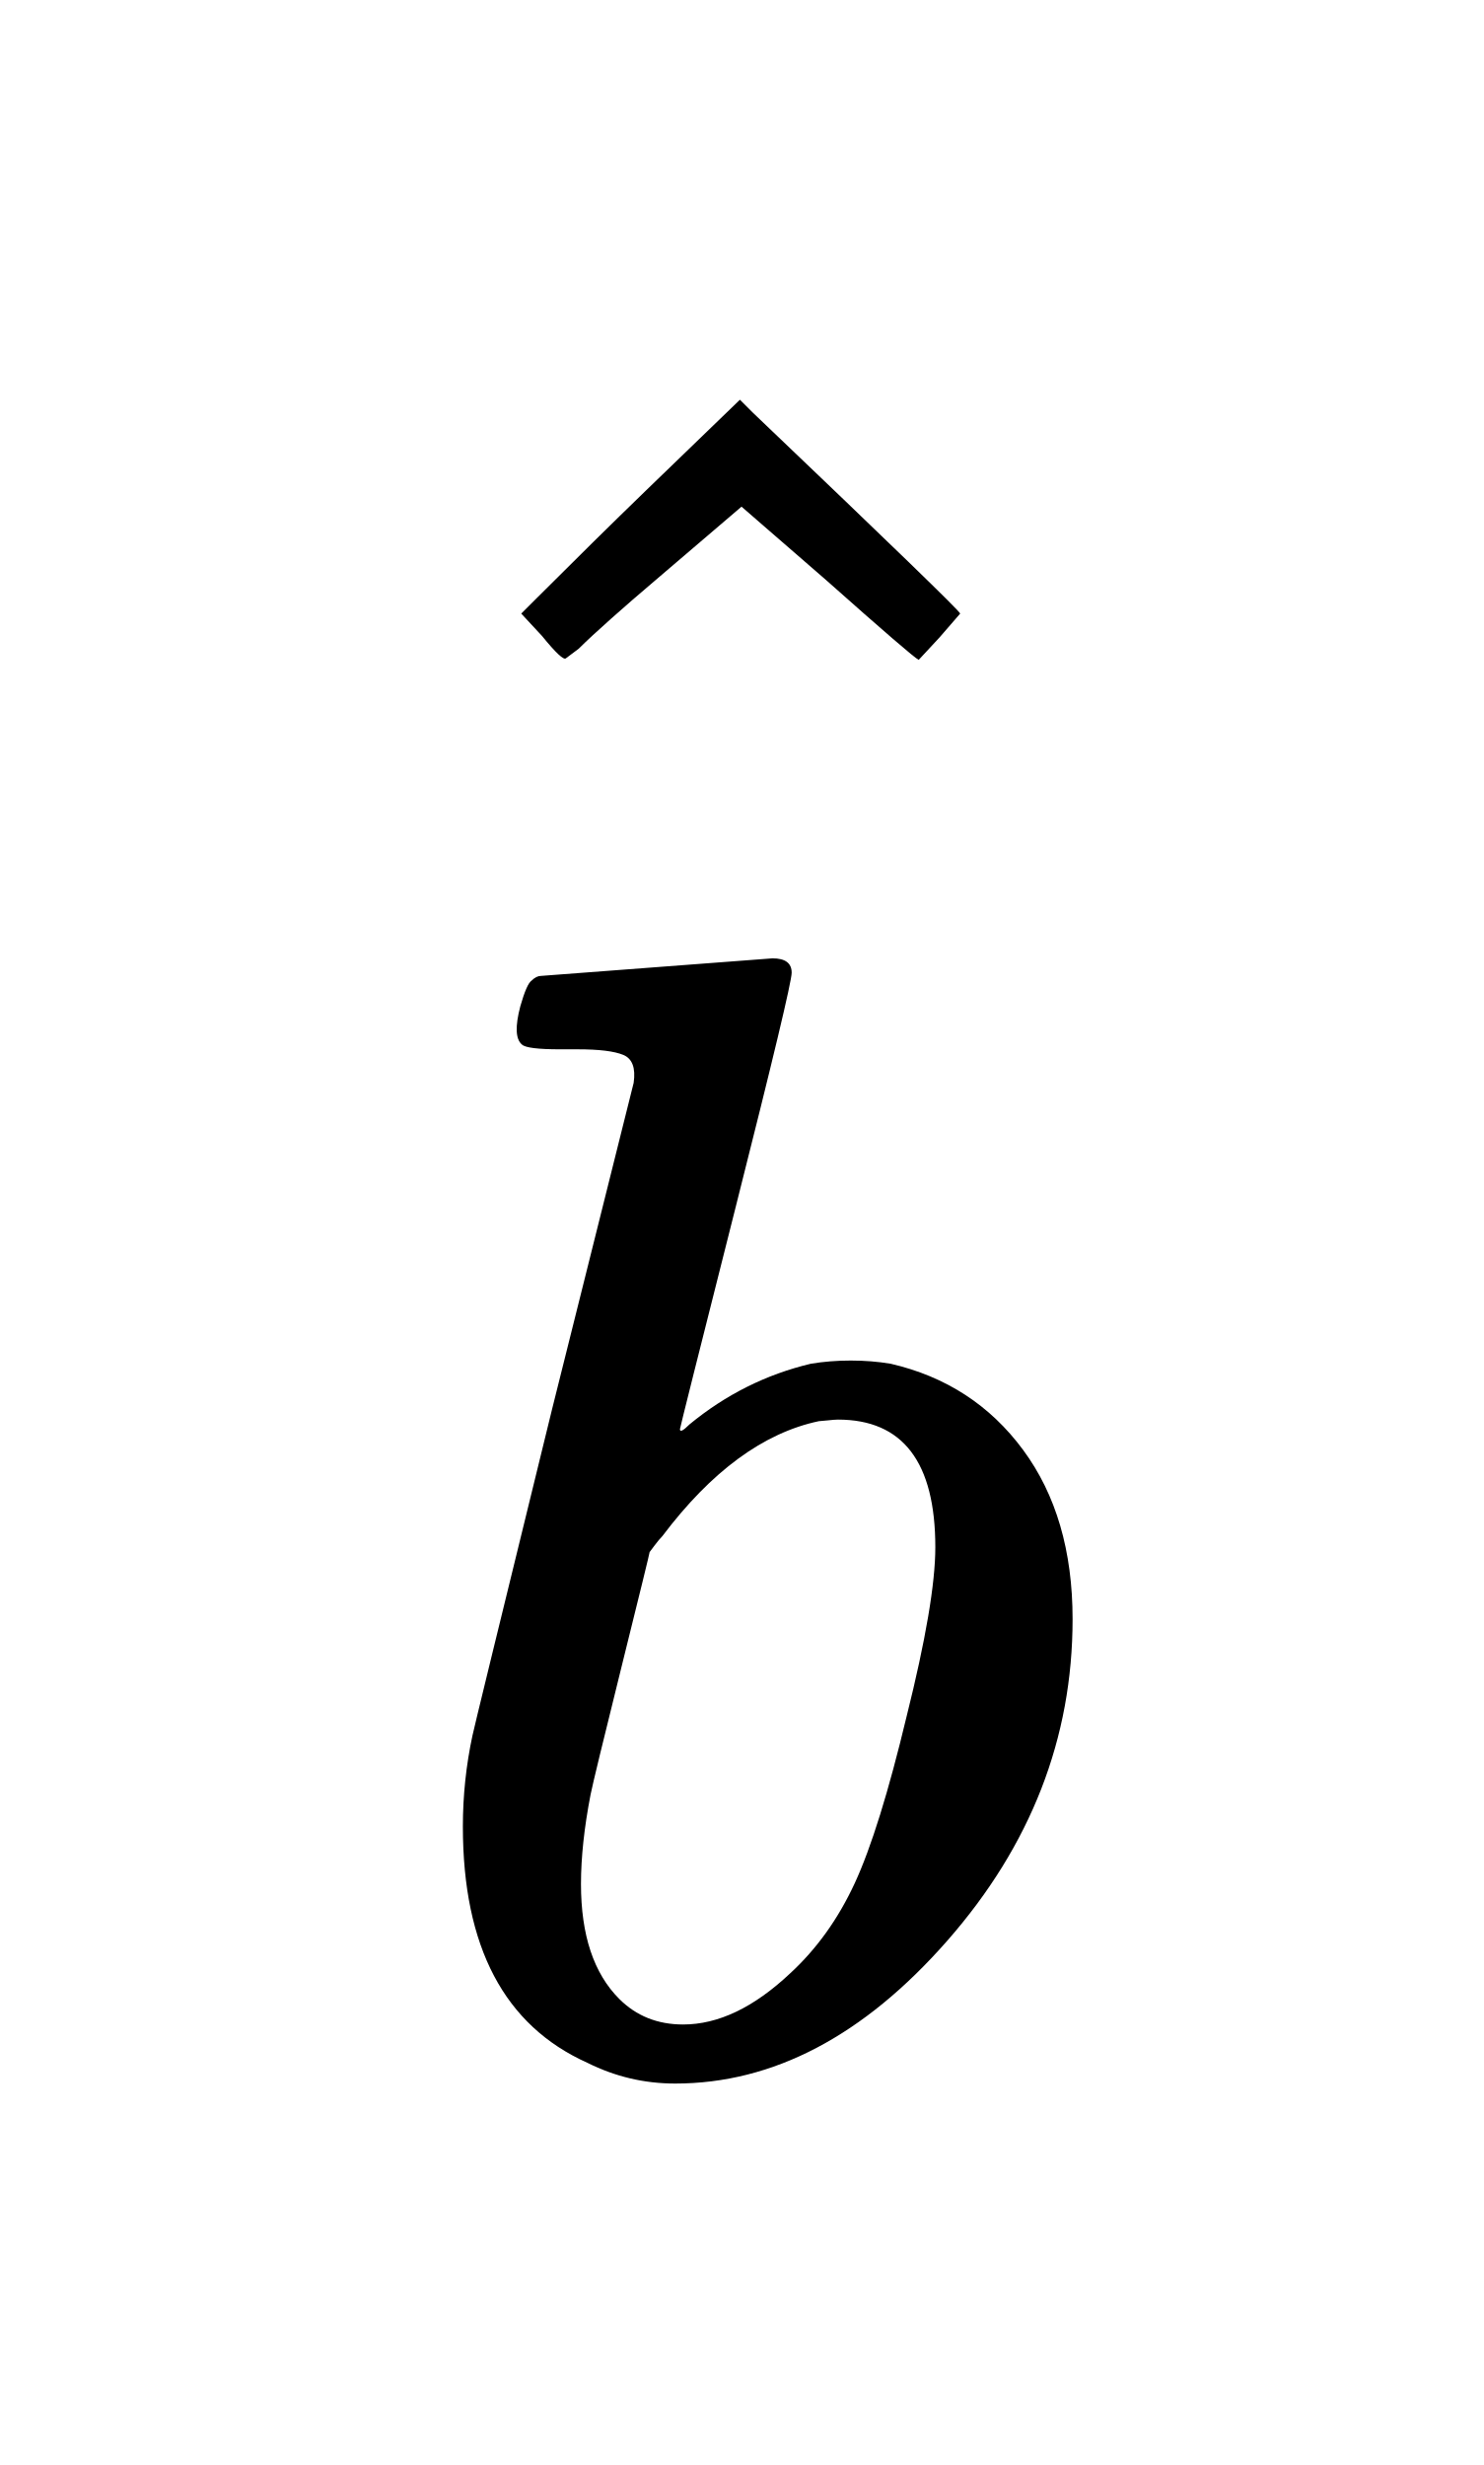
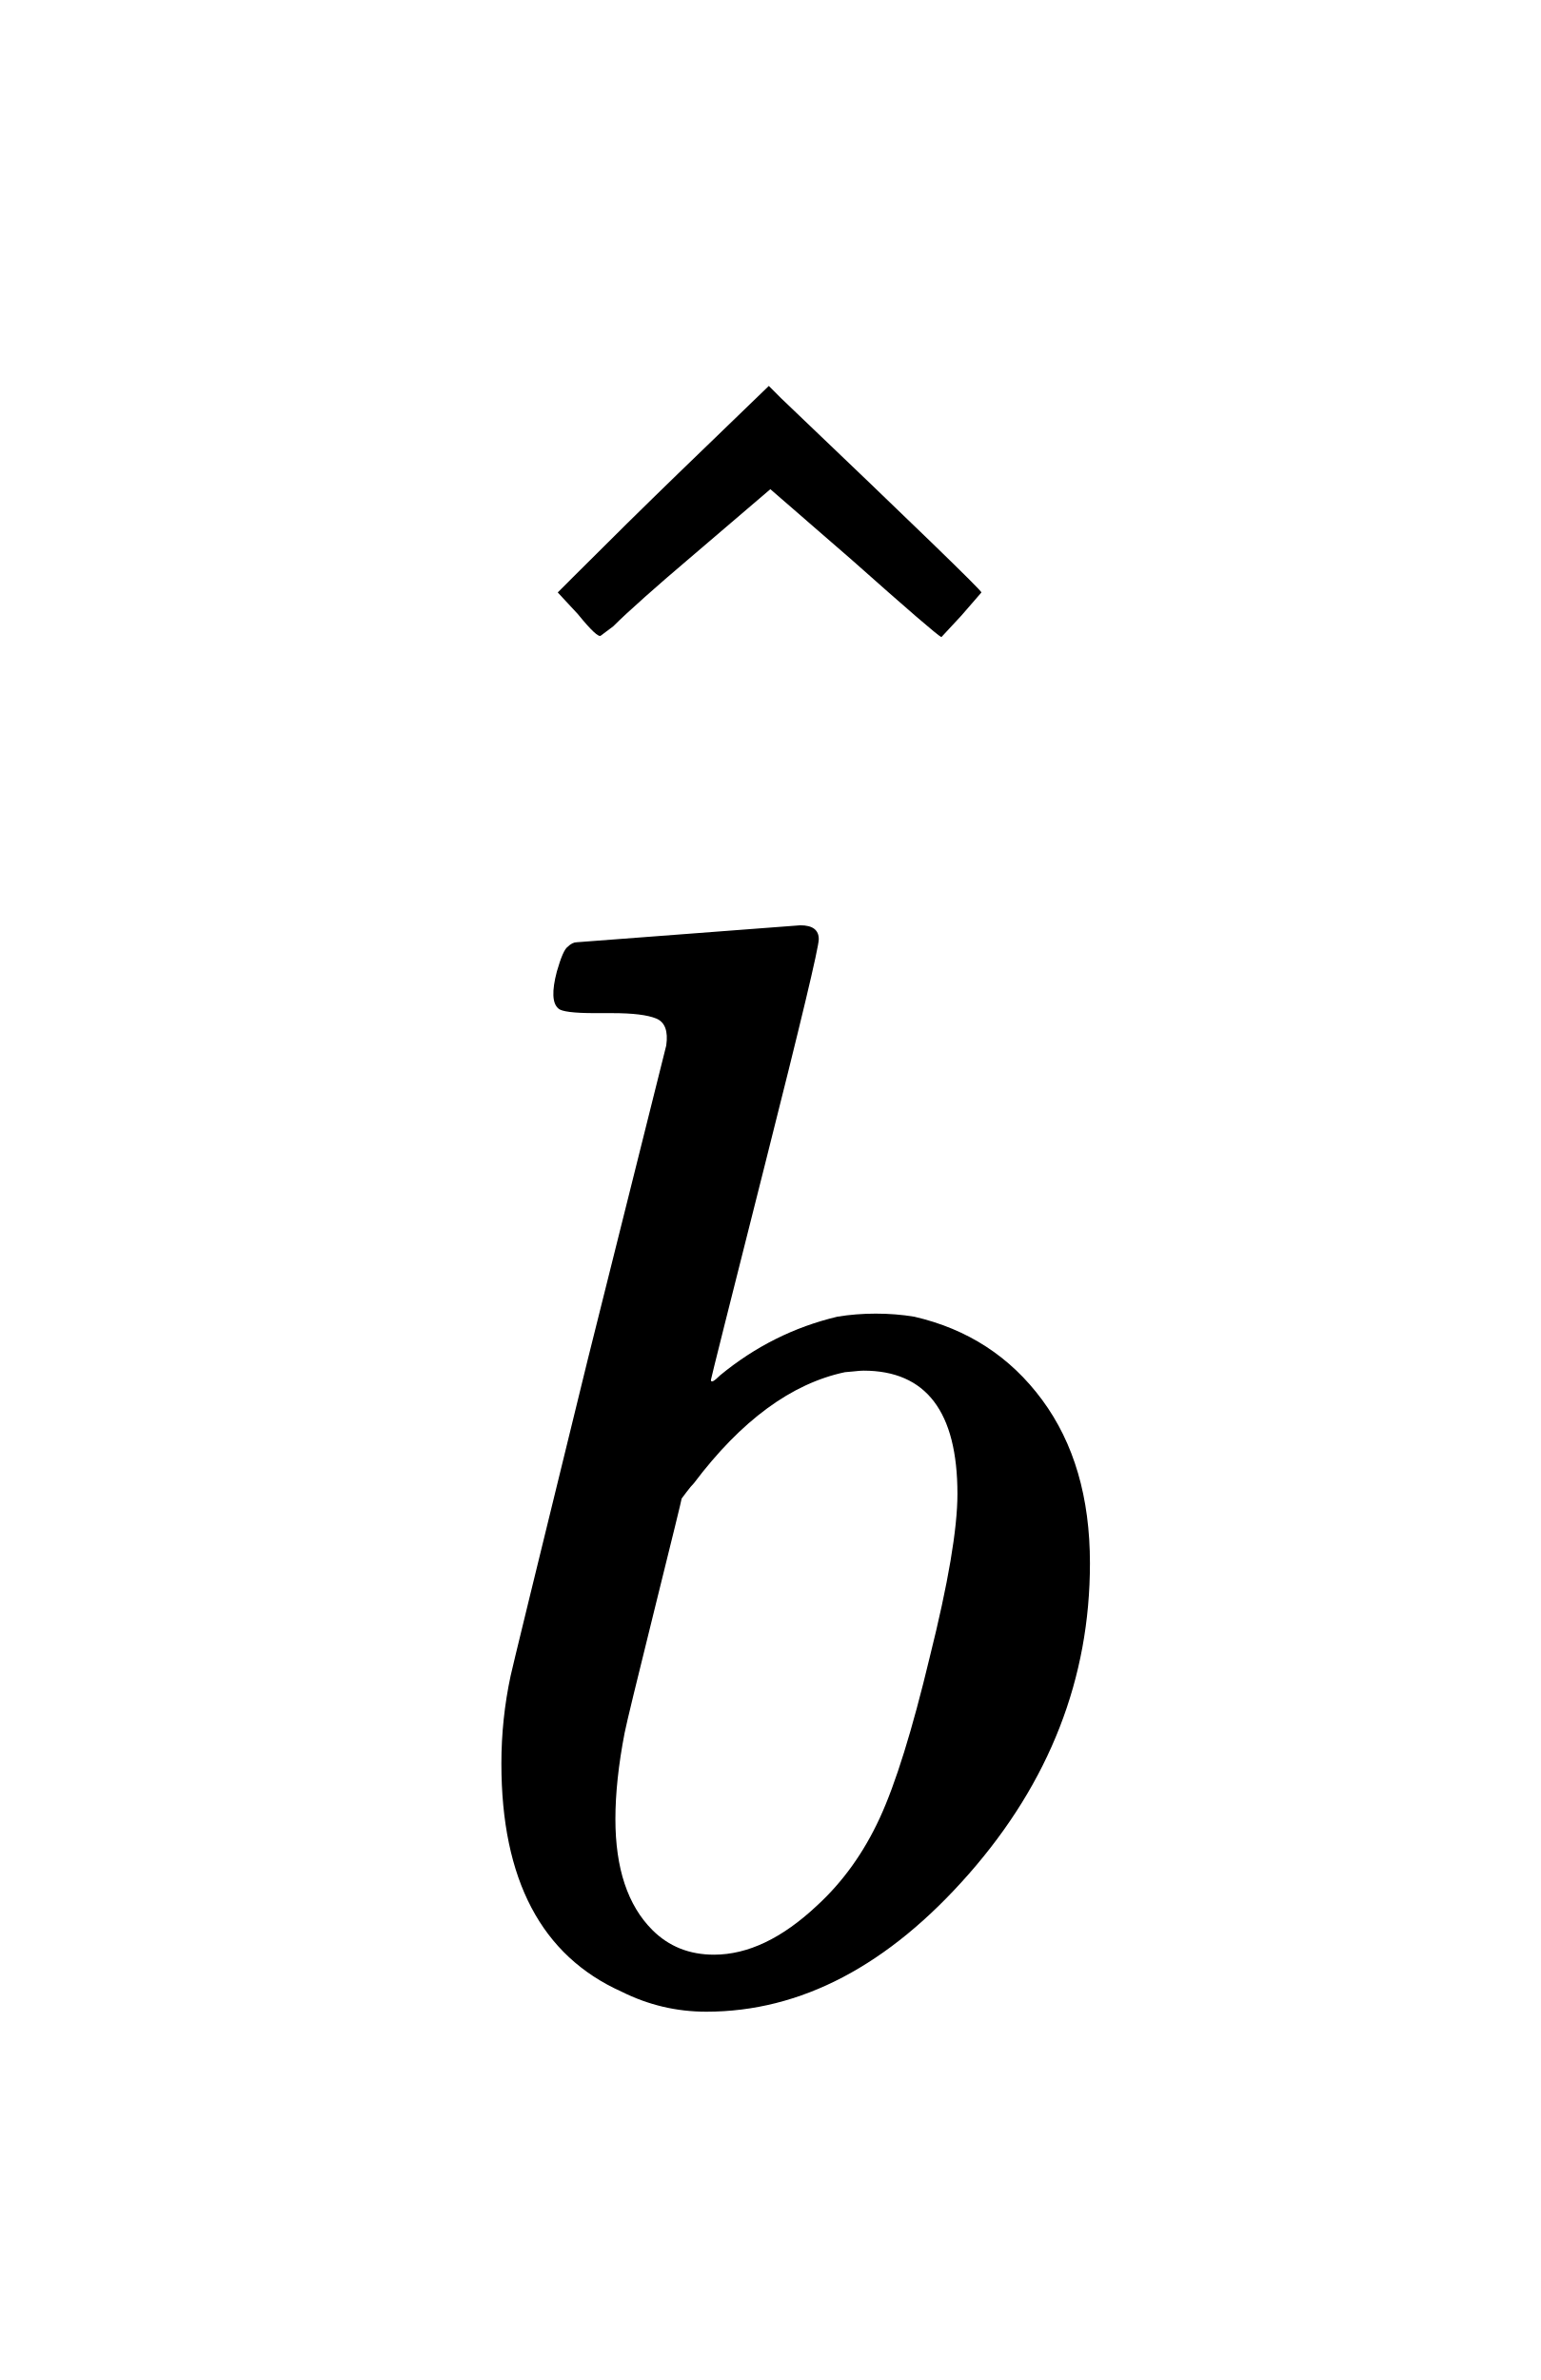
- <svg xmlns="http://www.w3.org/2000/svg" viewBox="0 0 37.167 61.778" width="37.167" height="61.778">
-   <path d="M13.56 24.458 Q13.6 24.458 16.46 24.238 Q19.32 24.018 19.36 24.018 Q19.84 24.018 19.84 24.378 Q19.84 24.698 18.44 30.238 Q17.04 35.778 17.04 35.818 Q17.04 35.938 17.28 35.698 Q18.64 34.578 20.32 34.178 Q20.8 34.098 21.32 34.098 Q21.84 34.098 22.32 34.178 Q24.4 34.658 25.64 36.338 Q26.88 38.018 26.88 40.578 Q26.88 45.058 23.74 48.638 Q20.6 52.218 16.92 52.218 Q15.76 52.218 14.72 51.698 Q11.6 50.298 11.6 45.778 Q11.6 44.618 11.84 43.498 Q11.84 43.458 13.84 35.298 L15.88 27.138 Q15.96 26.578 15.62 26.438 Q15.28 26.298 14.48 26.298 Q14.2 26.298 14.04 26.298 Q13.2 26.298 13.08 26.178 Q12.84 25.978 13.04 25.218 Q13.2 24.658 13.32 24.578 Q13.44 24.458 13.56 24.458 L13.56 24.458 Z M23.44 38.778 Q23.44 35.578 21 35.578 Q20.92 35.578 20.74 35.598 Q20.56 35.618 20.52 35.618 Q18.44 36.058 16.6 38.498 Q16.52 38.578 16.4 38.738 L16.28 38.898 Q16.28 38.938 15.58 41.758 Q14.88 44.578 14.8 44.978 Q14.56 46.218 14.56 47.218 Q14.56 49.138 15.52 50.098 Q16.16 50.738 17.12 50.738 Q18.44 50.738 19.8 49.458 Q20.8 48.538 21.42 47.198 Q22.04 45.858 22.72 43.018 Q23.44 40.138 23.44 38.778 L23.44 38.778 Z" fill="rgba(0,0,0,1)" fill-rule="evenodd" stroke="none" />
-   <path d="M16.183 12.298 L18.543 10.018 L18.863 10.338 Q24.063 15.298 24.063 15.378 Q23.823 15.658 23.543 15.978 L23.023 16.538 Q22.863 16.458 20.703 14.538 L18.583 12.698 L16.383 14.578 Q15.863 15.018 15.323 15.498 Q14.783 15.978 14.503 16.258 L14.183 16.498 Q14.103 16.578 13.583 15.938 L13.063 15.378 L13.463 14.978 Q14.903 13.538 16.183 12.298 L16.183 12.298 Z" fill="rgba(0,0,0,1)" fill-rule="evenodd" stroke="none" />
+ <svg xmlns="http://www.w3.org/2000/svg" viewBox="0 0 40 61.778" width="40" height="61.778">
+   <path d="M14.977 24.458 Q15.017 24.458 17.877 24.238 Q20.737 24.018 20.777 24.018 Q21.257 24.018 21.257 24.378 Q21.257 24.698 19.857 30.238 Q18.457 35.778 18.457 35.818 Q18.457 35.938 18.697 35.698 Q20.057 34.578 21.737 34.178 Q22.217 34.098 22.737 34.098 Q23.257 34.098 23.737 34.178 Q25.817 34.658 27.057 36.338 Q28.297 38.018 28.297 40.578 Q28.297 45.058 25.157 48.638 Q22.017 52.218 18.337 52.218 Q17.177 52.218 16.137 51.698 Q13.017 50.298 13.017 45.778 Q13.017 44.618 13.257 43.498 Q13.257 43.458 15.257 35.298 L17.297 27.138 Q17.377 26.578 17.037 26.438 Q16.697 26.298 15.897 26.298 Q15.617 26.298 15.457 26.298 Q14.617 26.298 14.497 26.178 Q14.257 25.978 14.457 25.218 Q14.617 24.658 14.737 24.578 Q14.857 24.458 14.977 24.458 L14.977 24.458 Z M24.857 38.778 Q24.857 35.578 22.417 35.578 Q22.337 35.578 22.157 35.598 Q21.977 35.618 21.937 35.618 Q19.857 36.058 18.017 38.498 Q17.937 38.578 17.817 38.738 L17.697 38.898 Q17.697 38.938 16.997 41.758 Q16.297 44.578 16.217 44.978 Q15.977 46.218 15.977 47.218 Q15.977 49.138 16.937 50.098 Q17.577 50.738 18.537 50.738 Q19.857 50.738 21.217 49.458 Q22.217 48.538 22.837 47.198 Q23.457 45.858 24.137 43.018 Q24.857 40.138 24.857 38.778 L24.857 38.778 Z" fill="rgba(0,0,0,1)" fill-rule="evenodd" stroke="none" />
+   <path d="M17.6 12.298 L19.96 10.018 L20.28 10.338 Q25.48 15.298 25.48 15.378 Q25.24 15.658 24.96 15.978 L24.44 16.538 Q24.28 16.458 22.12 14.538 L20 12.698 L17.8 14.578 Q17.28 15.018 16.74 15.498 Q16.2 15.978 15.92 16.258 L15.6 16.498 Q15.52 16.578 15 15.938 L14.48 15.378 L14.88 14.978 Q16.32 13.538 17.6 12.298 L17.6 12.298 Z" fill="rgba(0,0,0,1)" fill-rule="evenodd" stroke="none" />
</svg>
